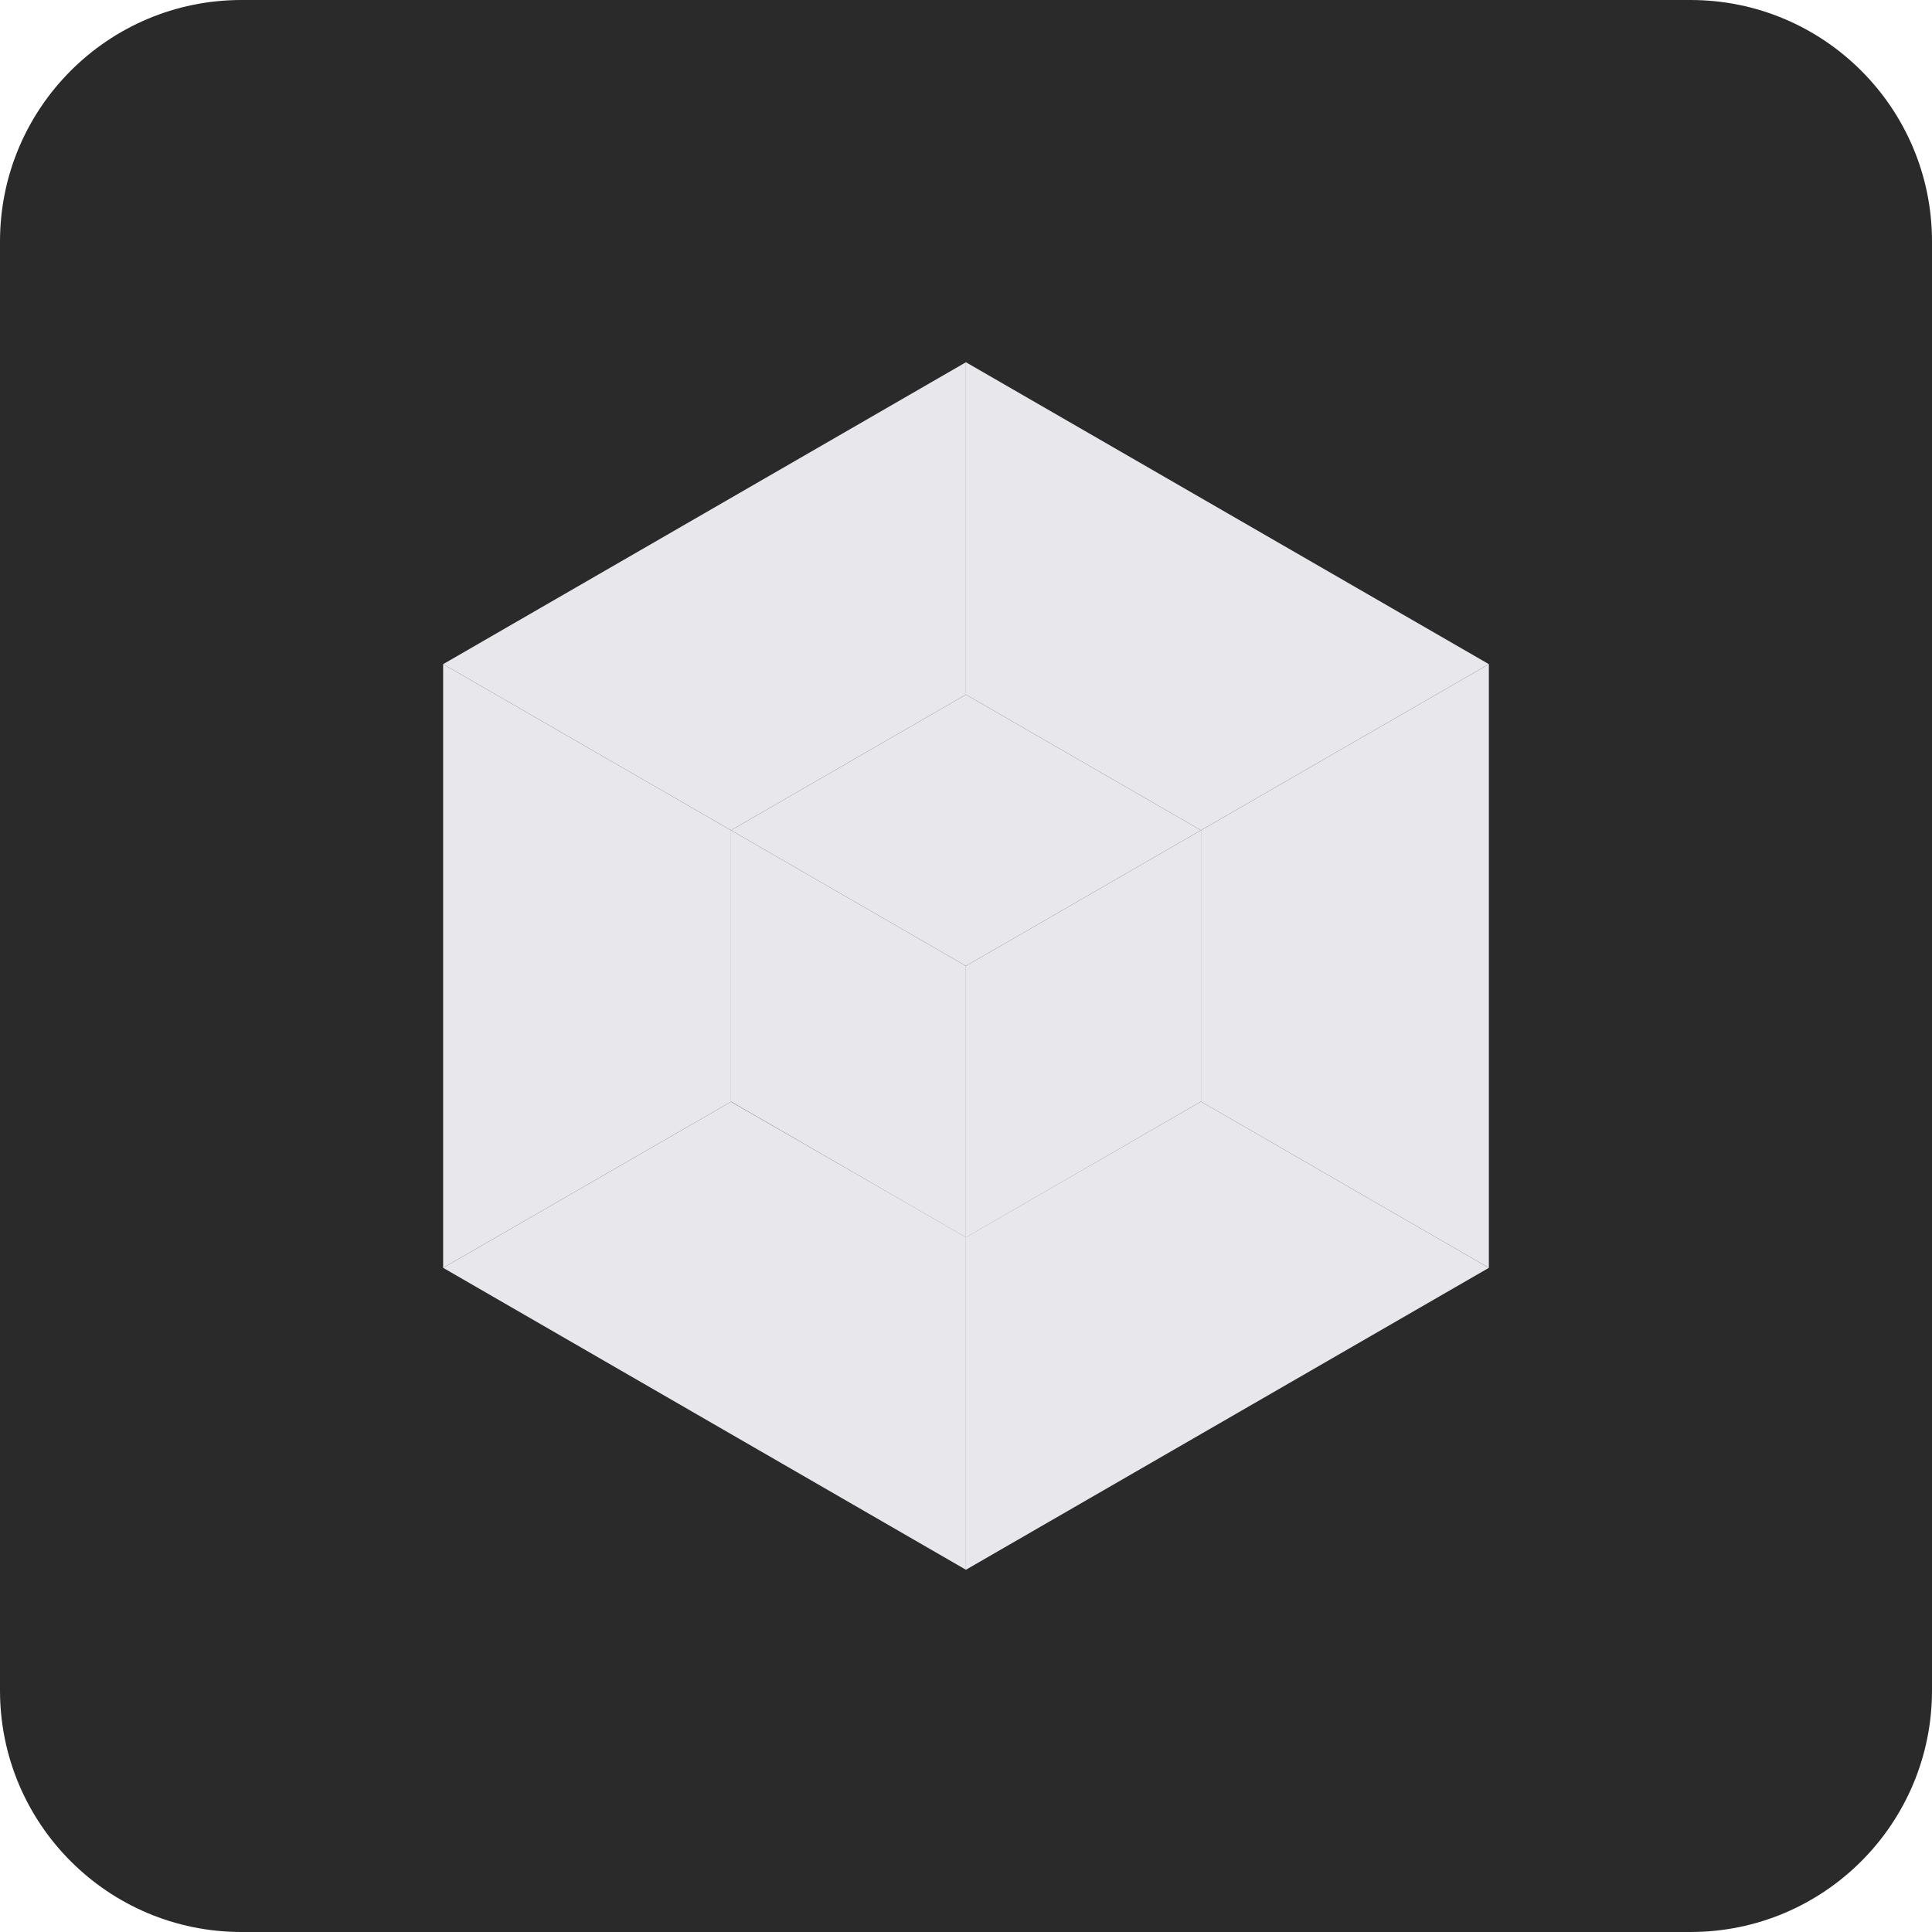
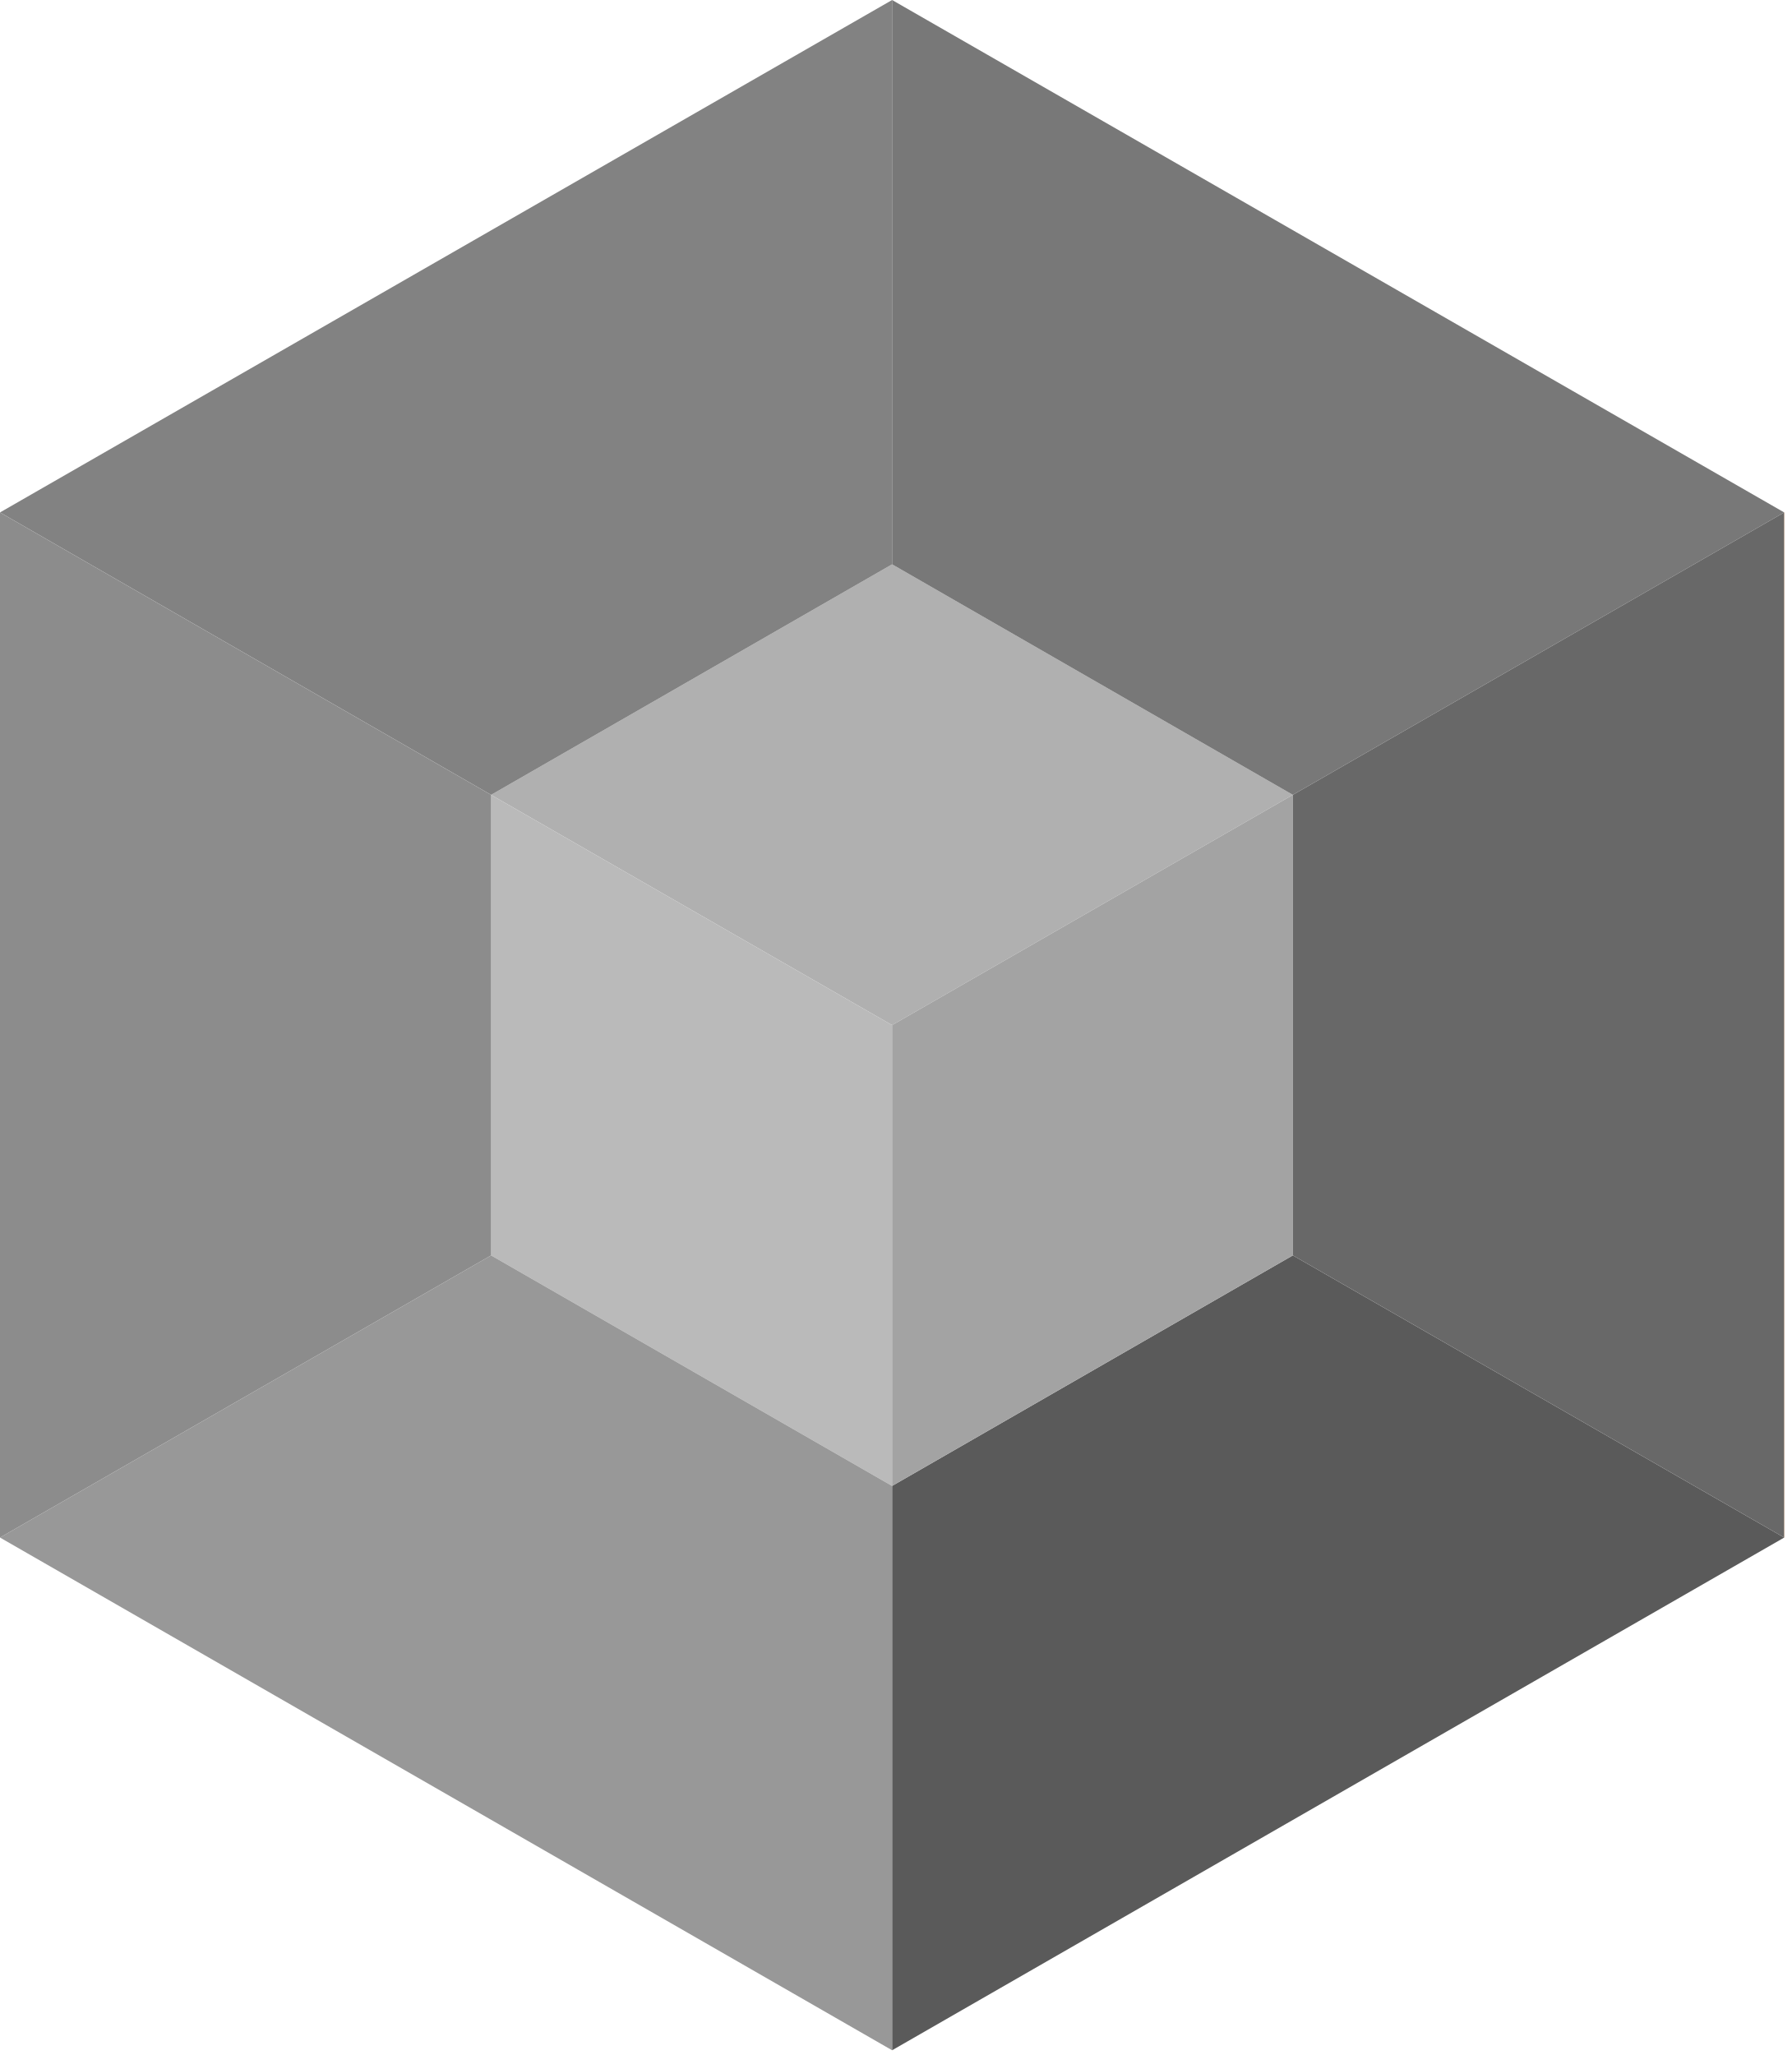
- <svg xmlns="http://www.w3.org/2000/svg" viewBox="0 0 512 512" width="512" height="512">
-   <rect fill="#2A2A2A" width="512" height="512" rx="64" />
-   <svg x="96" y="96" width="320" height="320" viewBox="0 0 70.07 80.91">
-     <g>
-       <polygon points="19.29 31.36 19.29 49.54 35.03 58.64 35.03 40.45 19.29 31.36" style="fill:#E8E8EC;" />
-       <polygon points="35.03 22.27 35.03 22.27 19.29 31.36 35.03 40.45 50.78 31.36 35.03 22.27" style="fill:#E8E8EC;" />
-       <polygon points="50.78 31.36 35.03 40.45 35.03 58.64 35.03 58.64 50.78 49.54 50.78 31.36" style="fill:#E8E8EC;" />
-       <polygon points="50.78 31.36 50.78 31.36 70.07 20.23 35.03 0 35.03 22.27 50.78 31.36" style="fill:#E8E8EC;" />
-       <polygon points="19.29 31.36 35.03 22.27 35.03 0 0 20.23 19.29 31.36 19.29 31.36" style="fill:#E8E8EC;" />
-       <polygon points="19.29 49.55 0 60.68 35.03 80.91 35.03 58.63 19.29 49.55" style="fill:#E8E8EC;" />
-       <polygon points="50.78 49.54 35.03 58.63 35.03 58.63 35.03 80.91 70.07 60.68 50.78 49.54" style="fill:#E8E8EC;" />
-       <polygon points="70.07 60.68 70.07 20.23 70.07 20.23 50.78 31.36 50.78 49.54 50.78 49.54 70.07 60.68 70.07 60.68" style="fill:#E8E8EC;" />
-       <polygon points="19.29 49.54 19.29 31.36 0 20.23 0 60.68 0 60.68 19.29 49.55 19.29 49.54" style="fill:#E8E8EC;" />
-     </g>
-   </svg>
+ <svg xmlns="http://www.w3.org/2000/svg" width="68" height="78" viewBox="0 0 68 78" fill="none">
+   <path d="M33.86 21.42L18.64 30.17L33.86 38.91L49.07 30.17L33.86 21.42Z" fill="#F9A51E" />
+   <path d="M49.07 47.65L33.86 56.4V77.82L67.72 58.36L49.07 47.65Z" fill="#8C4C1C" />
+   <path d="M18.64 30.17V47.65L33.86 56.4V38.91L18.64 30.17Z" fill="#FFAE39" />
+   <path d="M49.07 30.17L33.86 38.91V56.4L49.07 47.65V30.17Z" fill="#EA971F" />
+   <path d="M49.07 30.17L67.72 19.45L33.86 0V21.42L49.07 30.17Z" fill="#B56A1F" />
+   <path d="M18.64 30.17L33.86 21.42V0L0 19.45L18.64 30.17Z" fill="#C1741F" />
+   <path d="M18.64 47.65L0 58.36L33.86 77.82V56.4L18.64 47.65Z" fill="#DD8C1F" />
+   <path d="M67.72 58.36V19.45L49.07 30.17V47.65L67.72 58.36Z" fill="#A0591F" />
+   <path d="M18.64 47.65V30.17L0 19.45V58.36L18.64 47.65Z" fill="#CE7F20" />
+   <rect width="67.72" height="77.82" fill="black" style="mix-blend-mode:saturation" />
</svg>
